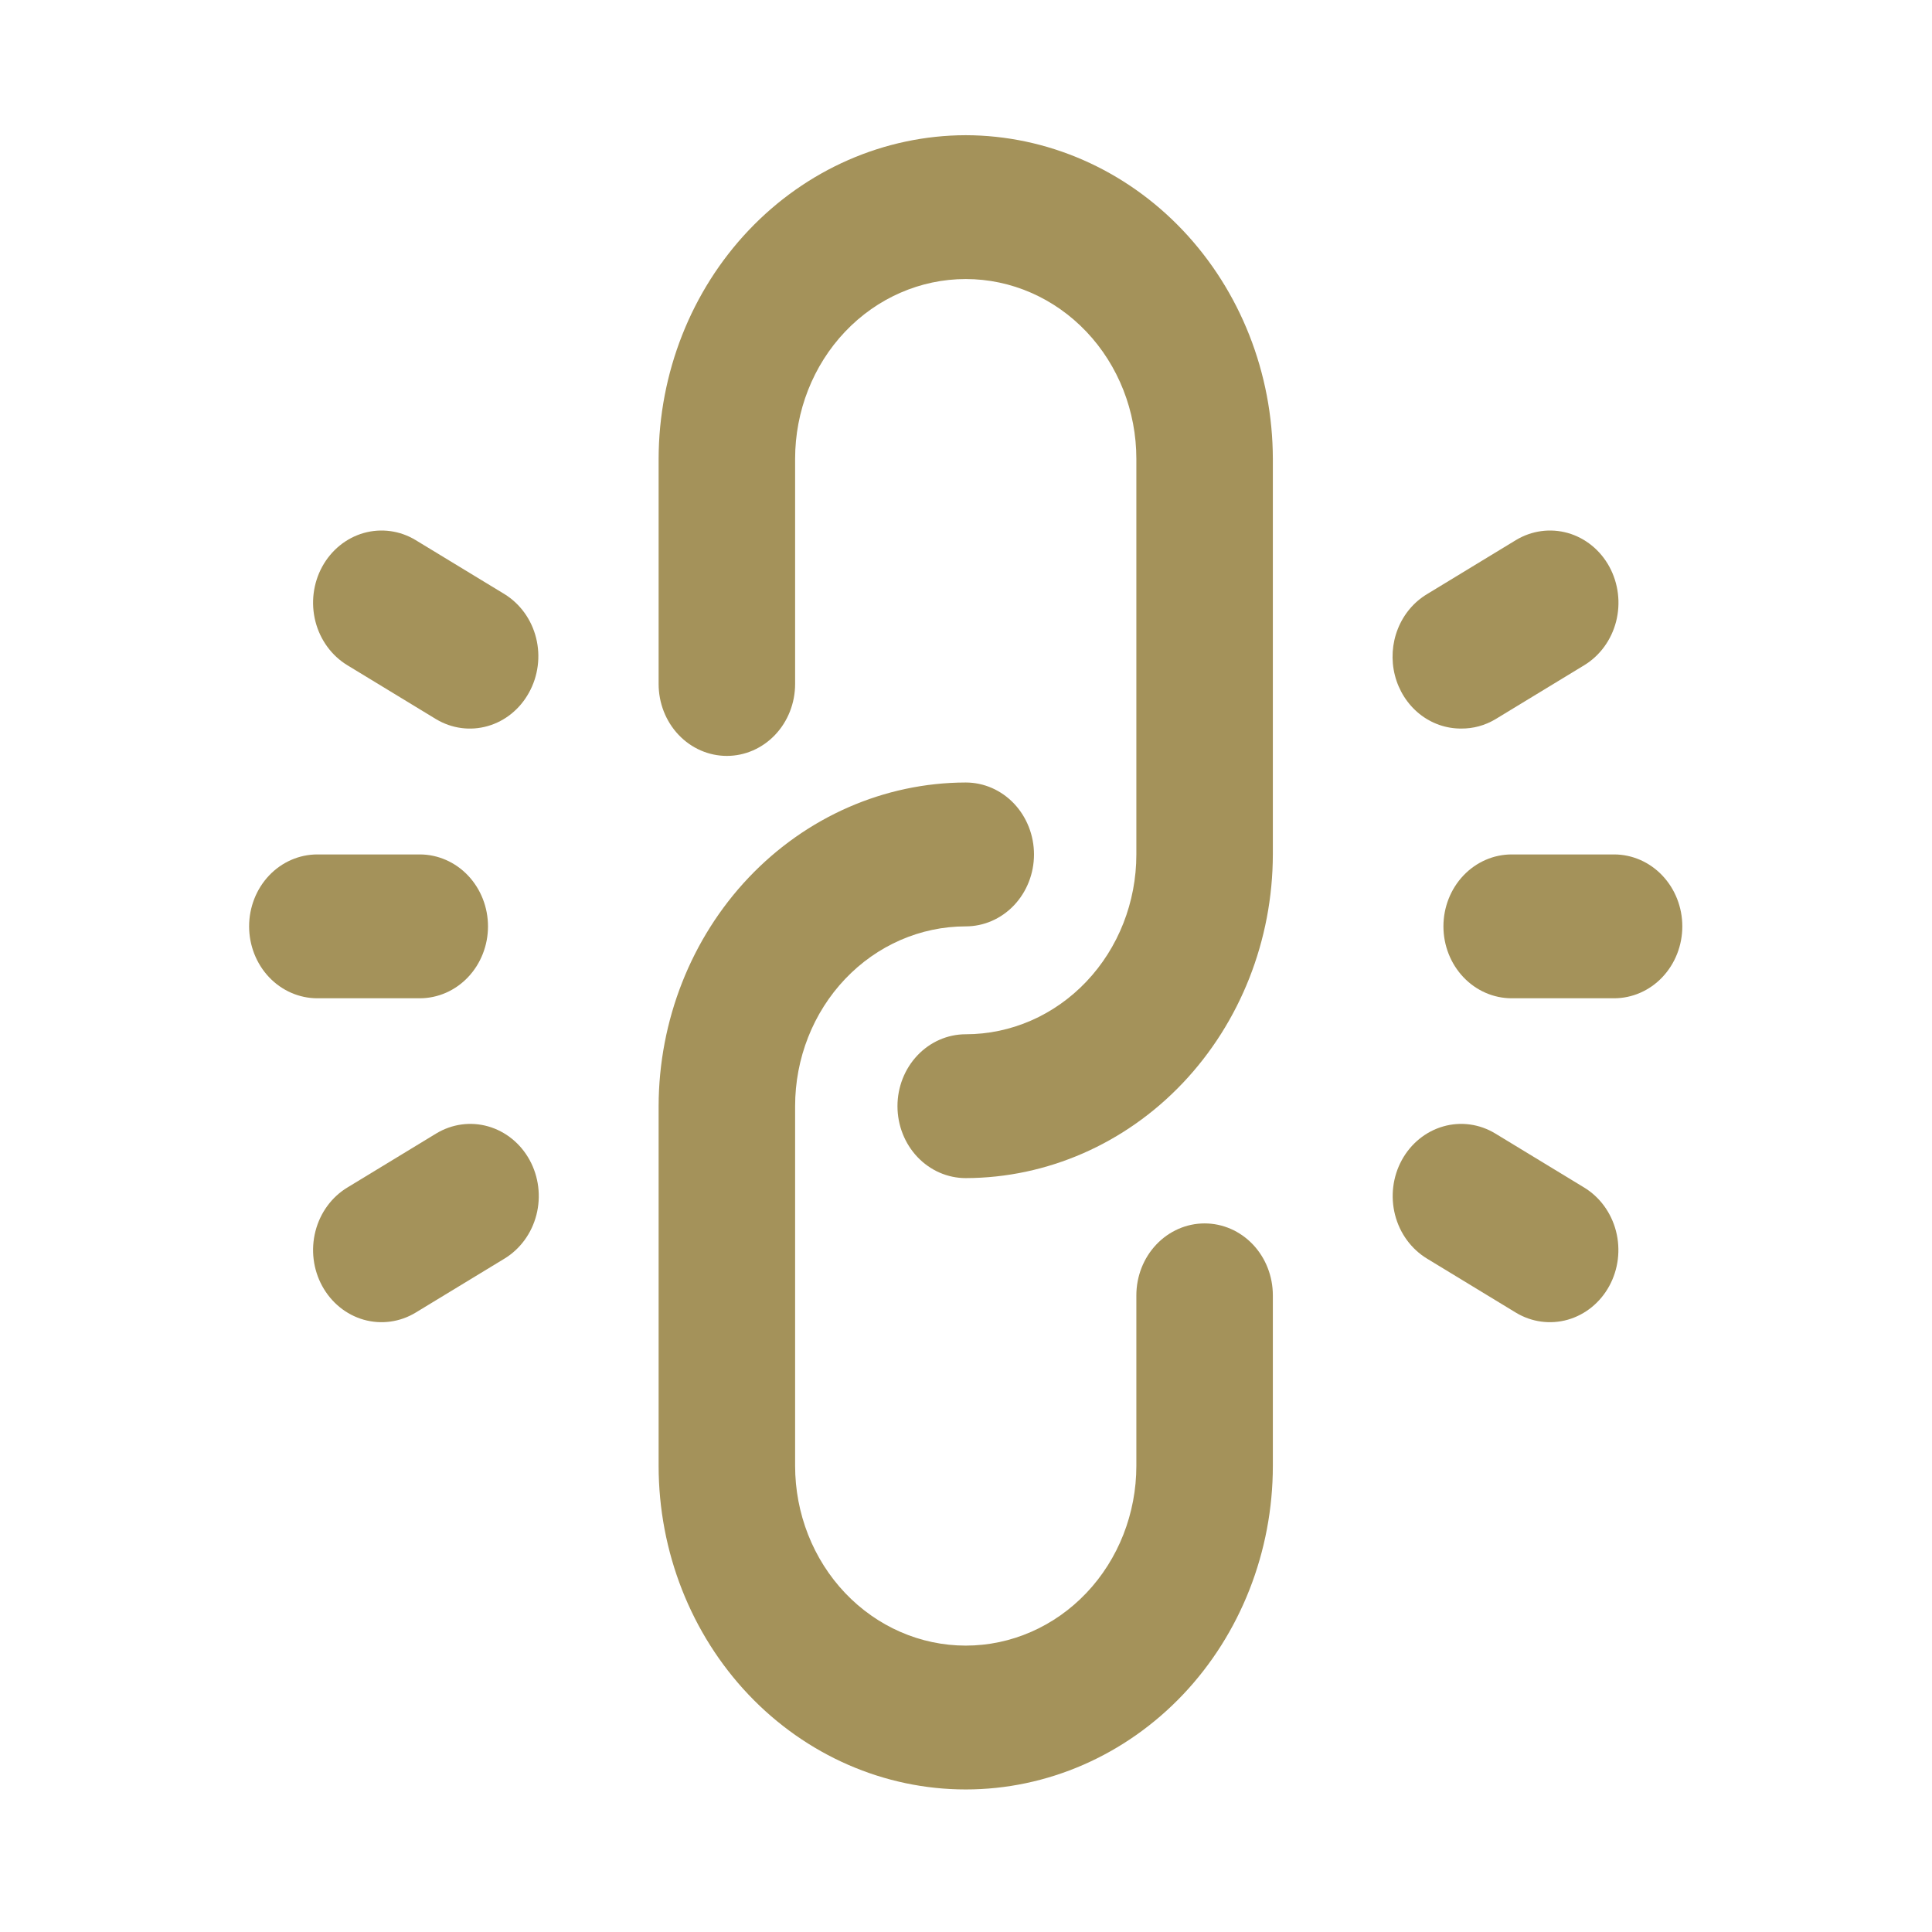
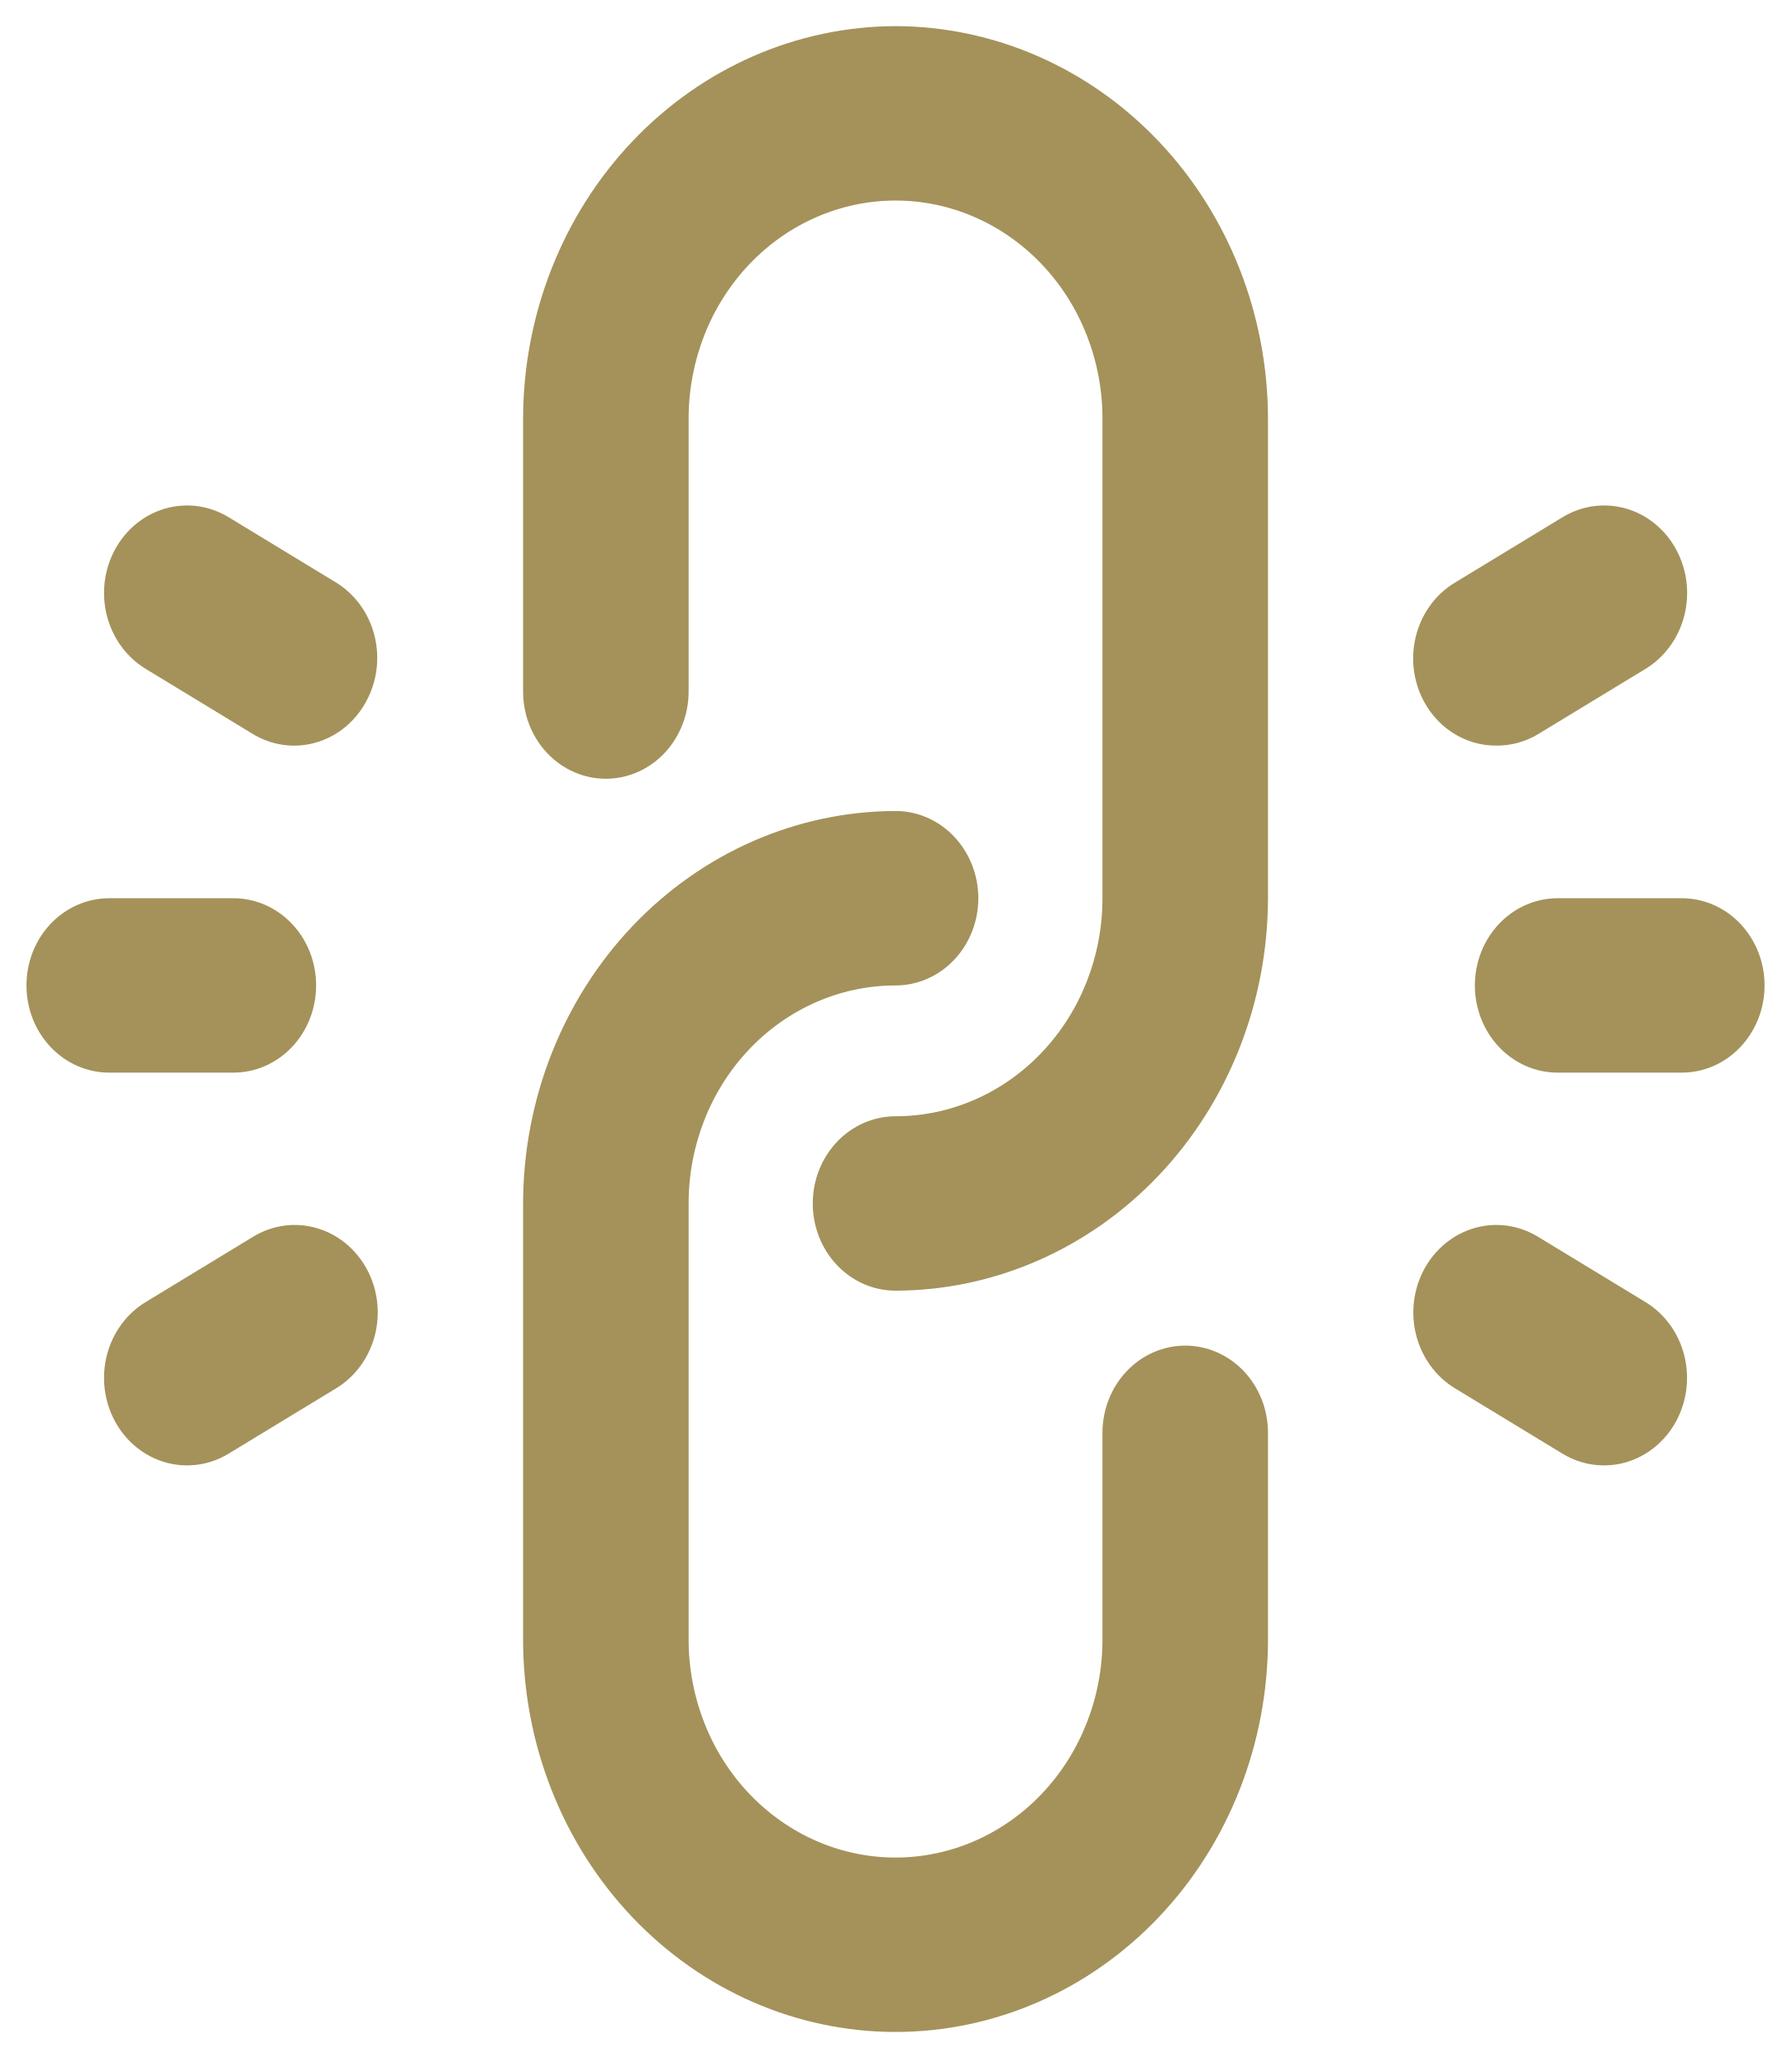
- <svg xmlns="http://www.w3.org/2000/svg" width="51" height="51" viewBox="0 0 51 51" fill="none">
-   <path d="M25.493 3.569C23.344 3.574 21.285 4.475 19.765 6.077C18.246 7.678 17.39 9.848 17.386 12.113V18.055C17.386 18.559 17.575 19.042 17.913 19.398C18.251 19.754 18.709 19.954 19.187 19.954C19.665 19.954 20.123 19.754 20.461 19.398C20.799 19.042 20.989 18.559 20.989 18.055V12.113C20.989 10.854 21.463 9.646 22.308 8.756C23.153 7.866 24.298 7.366 25.493 7.366C26.688 7.366 27.833 7.866 28.678 8.756C29.523 9.646 29.997 10.854 29.997 12.113V22.555C29.997 23.814 29.523 25.021 28.678 25.911C27.833 26.802 26.688 27.302 25.493 27.302C25.015 27.302 24.557 27.502 24.219 27.858C23.881 28.214 23.691 28.697 23.691 29.2C23.691 29.704 23.881 30.187 24.219 30.543C24.557 30.899 25.015 31.099 25.493 31.099C27.642 31.094 29.701 30.192 31.221 28.591C32.74 26.99 33.596 24.819 33.6 22.555V12.113C33.596 9.848 32.74 7.678 31.221 6.077C29.701 4.475 27.642 3.574 25.493 3.569V3.569Z" fill="#A4925A" />
-   <path d="M31.799 32.295C31.321 32.295 30.863 32.495 30.525 32.851C30.187 33.207 29.997 33.69 29.997 34.194V38.693C29.997 39.952 29.523 41.16 28.678 42.05C27.833 42.94 26.688 43.44 25.493 43.44C24.298 43.44 23.153 42.94 22.308 42.05C21.463 41.16 20.989 39.952 20.989 38.693V29.2C20.989 27.941 21.463 26.734 22.308 25.844C23.153 24.954 24.298 24.454 25.493 24.454C25.971 24.454 26.429 24.254 26.767 23.898C27.105 23.541 27.295 23.059 27.295 22.555C27.295 22.052 27.105 21.569 26.767 21.212C26.429 20.856 25.971 20.656 25.493 20.656C23.344 20.661 21.285 21.563 19.765 23.164C18.246 24.766 17.39 26.936 17.386 29.2V38.693C17.386 40.959 18.24 43.133 19.76 44.735C21.281 46.337 23.343 47.237 25.493 47.237C27.643 47.237 29.705 46.337 31.226 44.735C32.746 43.133 33.6 40.959 33.6 38.693V34.194C33.6 33.69 33.411 33.207 33.073 32.851C32.735 32.495 32.277 32.295 31.799 32.295V32.295Z" fill="#A4925A" />
-   <path d="M13.316 15.682L10.973 14.258C10.558 14.006 10.064 13.939 9.601 14.07C9.138 14.202 8.744 14.522 8.505 14.96C8.266 15.399 8.202 15.919 8.327 16.407C8.452 16.894 8.756 17.31 9.172 17.562L11.514 18.986C11.928 19.233 12.417 19.298 12.876 19.166C13.335 19.035 13.726 18.717 13.964 18.283C14.084 18.067 14.162 17.829 14.194 17.582C14.227 17.334 14.212 17.082 14.152 16.841C14.092 16.599 13.987 16.372 13.843 16.173C13.7 15.975 13.52 15.808 13.316 15.682V15.682Z" fill="#A4925A" />
-   <path d="M11.08 26.352C11.558 26.352 12.016 26.152 12.354 25.796C12.692 25.44 12.882 24.957 12.882 24.454C12.882 23.95 12.692 23.467 12.354 23.111C12.016 22.755 11.558 22.555 11.08 22.555H8.377C7.9 22.555 7.441 22.755 7.103 23.111C6.766 23.467 6.576 23.95 6.576 24.454C6.576 24.957 6.766 25.44 7.103 25.796C7.441 26.152 7.9 26.352 8.377 26.352H11.08Z" fill="#A4925A" />
-   <path d="M11.514 29.922L9.172 31.346C8.756 31.597 8.452 32.013 8.327 32.501C8.202 32.989 8.266 33.509 8.505 33.947C8.744 34.385 9.138 34.705 9.601 34.837C10.064 34.968 10.558 34.901 10.973 34.649L13.316 33.225C13.731 32.973 14.035 32.558 14.16 32.07C14.285 31.582 14.221 31.062 13.982 30.624C13.743 30.186 13.349 29.866 12.886 29.734C12.423 29.602 11.93 29.67 11.514 29.922V29.922Z" fill="#A4925A" />
-   <path d="M38.574 19.232C38.89 19.235 39.2 19.15 39.475 18.986L41.817 17.562C42.233 17.31 42.536 16.894 42.661 16.407C42.786 15.919 42.722 15.399 42.483 14.96C42.245 14.522 41.85 14.202 41.388 14.07C40.925 13.939 40.431 14.006 40.015 14.258L37.673 15.682C37.326 15.889 37.054 16.212 36.9 16.6C36.746 16.987 36.718 17.418 36.821 17.824C36.924 18.23 37.152 18.589 37.469 18.844C37.786 19.099 38.175 19.235 38.574 19.232V19.232Z" fill="#A4925A" />
-   <path d="M42.607 22.555H39.905C39.427 22.555 38.969 22.755 38.631 23.111C38.293 23.467 38.103 23.95 38.103 24.454C38.103 24.957 38.293 25.44 38.631 25.796C38.969 26.152 39.427 26.352 39.905 26.352H42.607C43.085 26.352 43.544 26.152 43.881 25.796C44.219 25.44 44.409 24.957 44.409 24.454C44.409 23.95 44.219 23.467 43.881 23.111C43.544 22.755 43.085 22.555 42.607 22.555Z" fill="#A4925A" />
-   <path d="M41.815 31.346L39.472 29.922C39.057 29.67 38.563 29.602 38.1 29.734C37.637 29.866 37.243 30.186 37.004 30.624C36.765 31.062 36.701 31.582 36.826 32.07C36.951 32.558 37.255 32.973 37.671 33.225L40.013 34.649C40.429 34.901 40.922 34.968 41.385 34.837C41.848 34.705 42.242 34.385 42.481 33.947C42.72 33.509 42.784 32.989 42.659 32.501C42.534 32.013 42.23 31.597 41.815 31.346V31.346Z" fill="#A4925A" />
+ <svg xmlns="http://www.w3.org/2000/svg" width="39" height="45" viewBox="0 0 39 45" fill="none">
+   <path fill-rule="evenodd" clip-rule="evenodd" d="M13.765 3.077C15.285 1.475 17.344 0.574 19.493 0.569C21.642 0.574 23.701 1.475 25.221 3.077C26.74 4.678 27.596 6.848 27.6 9.113V19.555C27.596 21.819 26.74 23.99 25.221 25.591C23.701 27.192 21.642 28.094 19.493 28.099C19.015 28.099 18.557 27.899 18.219 27.543C17.881 27.187 17.691 26.704 17.691 26.2C17.691 25.697 17.881 25.214 18.219 24.858C18.557 24.502 19.015 24.302 19.493 24.302C20.688 24.302 21.833 23.802 22.678 22.911C23.523 22.021 23.997 20.814 23.997 19.555V9.113C23.997 7.854 23.523 6.646 22.678 5.756C21.833 4.866 20.688 4.366 19.493 4.366C18.298 4.366 17.153 4.866 16.308 5.756C15.463 6.646 14.989 7.854 14.989 9.113V15.055C14.989 15.559 14.799 16.042 14.461 16.398C14.123 16.754 13.665 16.954 13.187 16.954C12.709 16.954 12.251 16.754 11.913 16.398C11.575 16.042 11.386 15.559 11.386 15.055V9.113C11.39 6.848 12.246 4.678 13.765 3.077ZM24.525 29.851C24.863 29.495 25.321 29.295 25.799 29.295C26.277 29.295 26.735 29.495 27.073 29.851C27.411 30.207 27.6 30.69 27.6 31.194V35.693C27.6 37.959 26.746 40.133 25.226 41.735C23.705 43.337 21.643 44.237 19.493 44.237C17.343 44.237 15.281 43.337 13.76 41.735C12.24 40.133 11.386 37.959 11.386 35.693V26.2C11.39 23.936 12.246 21.766 13.765 20.164C15.285 18.563 17.344 17.661 19.493 17.656C19.971 17.656 20.429 17.856 20.767 18.212C21.105 18.569 21.295 19.052 21.295 19.555C21.295 20.059 21.105 20.541 20.767 20.898C20.429 21.254 19.971 21.454 19.493 21.454C18.298 21.454 17.153 21.954 16.308 22.844C15.463 23.734 14.989 24.941 14.989 26.2V35.693C14.989 36.952 15.463 38.16 16.308 39.05C17.153 39.94 18.298 40.44 19.493 40.44C20.688 40.44 21.833 39.94 22.678 39.05C23.523 38.16 23.997 36.952 23.997 35.693V31.194C23.997 30.69 24.187 30.207 24.525 29.851ZM7.315 12.682L4.973 11.258C4.558 11.006 4.064 10.939 3.601 11.07C3.138 11.202 2.744 11.522 2.505 11.96C2.266 12.399 2.202 12.919 2.327 13.406C2.452 13.894 2.756 14.31 3.172 14.562L5.514 15.986C5.928 16.233 6.417 16.298 6.876 16.166C7.335 16.035 7.726 15.717 7.964 15.283C8.084 15.068 8.162 14.829 8.195 14.582C8.227 14.334 8.212 14.082 8.152 13.841C8.092 13.599 7.987 13.372 7.843 13.173C7.7 12.975 7.52 12.808 7.315 12.682ZM6.354 22.796C6.016 23.152 5.558 23.352 5.08 23.352H2.377C1.9 23.352 1.441 23.152 1.103 22.796C0.765 22.44 0.576 21.957 0.576 21.454C0.576 20.95 0.765 20.467 1.103 20.111C1.441 19.755 1.9 19.555 2.377 19.555H5.08C5.558 19.555 6.016 19.755 6.354 20.111C6.692 20.467 6.881 20.95 6.881 21.454C6.881 21.957 6.692 22.44 6.354 22.796ZM5.514 26.922L3.172 28.346C2.756 28.597 2.452 29.013 2.327 29.501C2.202 29.988 2.266 30.509 2.505 30.947C2.744 31.385 3.138 31.705 3.601 31.837C4.064 31.968 4.558 31.901 4.973 31.649L7.316 30.225C7.731 29.973 8.035 29.558 8.16 29.07C8.285 28.582 8.221 28.062 7.982 27.624C7.743 27.186 7.349 26.866 6.886 26.734C6.423 26.602 5.93 26.67 5.514 26.922ZM33.475 15.986C33.2 16.15 32.89 16.235 32.574 16.232C32.175 16.235 31.787 16.099 31.469 15.844C31.152 15.589 30.924 15.23 30.821 14.824C30.718 14.418 30.746 13.987 30.9 13.6C31.054 13.212 31.326 12.889 31.673 12.682L34.015 11.258C34.431 11.006 34.925 10.939 35.388 11.07C35.85 11.202 36.245 11.522 36.483 11.96C36.722 12.399 36.786 12.919 36.661 13.406C36.536 13.894 36.233 14.31 35.817 14.562L33.475 15.986ZM36.607 19.555H33.905C33.427 19.555 32.969 19.755 32.631 20.111C32.293 20.467 32.103 20.95 32.103 21.454C32.103 21.957 32.293 22.44 32.631 22.796C32.969 23.152 33.427 23.352 33.905 23.352H36.607C37.085 23.352 37.544 23.152 37.881 22.796C38.219 22.44 38.409 21.957 38.409 21.454C38.409 20.95 38.219 20.467 37.881 20.111C37.544 19.755 37.085 19.555 36.607 19.555ZM33.472 26.922L35.815 28.346C36.23 28.597 36.534 29.013 36.659 29.501C36.784 29.988 36.72 30.509 36.481 30.947C36.242 31.385 35.848 31.705 35.385 31.837C34.922 31.968 34.429 31.901 34.013 31.649L31.671 30.225C31.255 29.973 30.951 29.558 30.826 29.07C30.701 28.582 30.765 28.062 31.004 27.624C31.243 27.186 31.637 26.866 32.1 26.734C32.563 26.602 33.057 26.67 33.472 26.922Z" fill="#A4925A" />
</svg>
